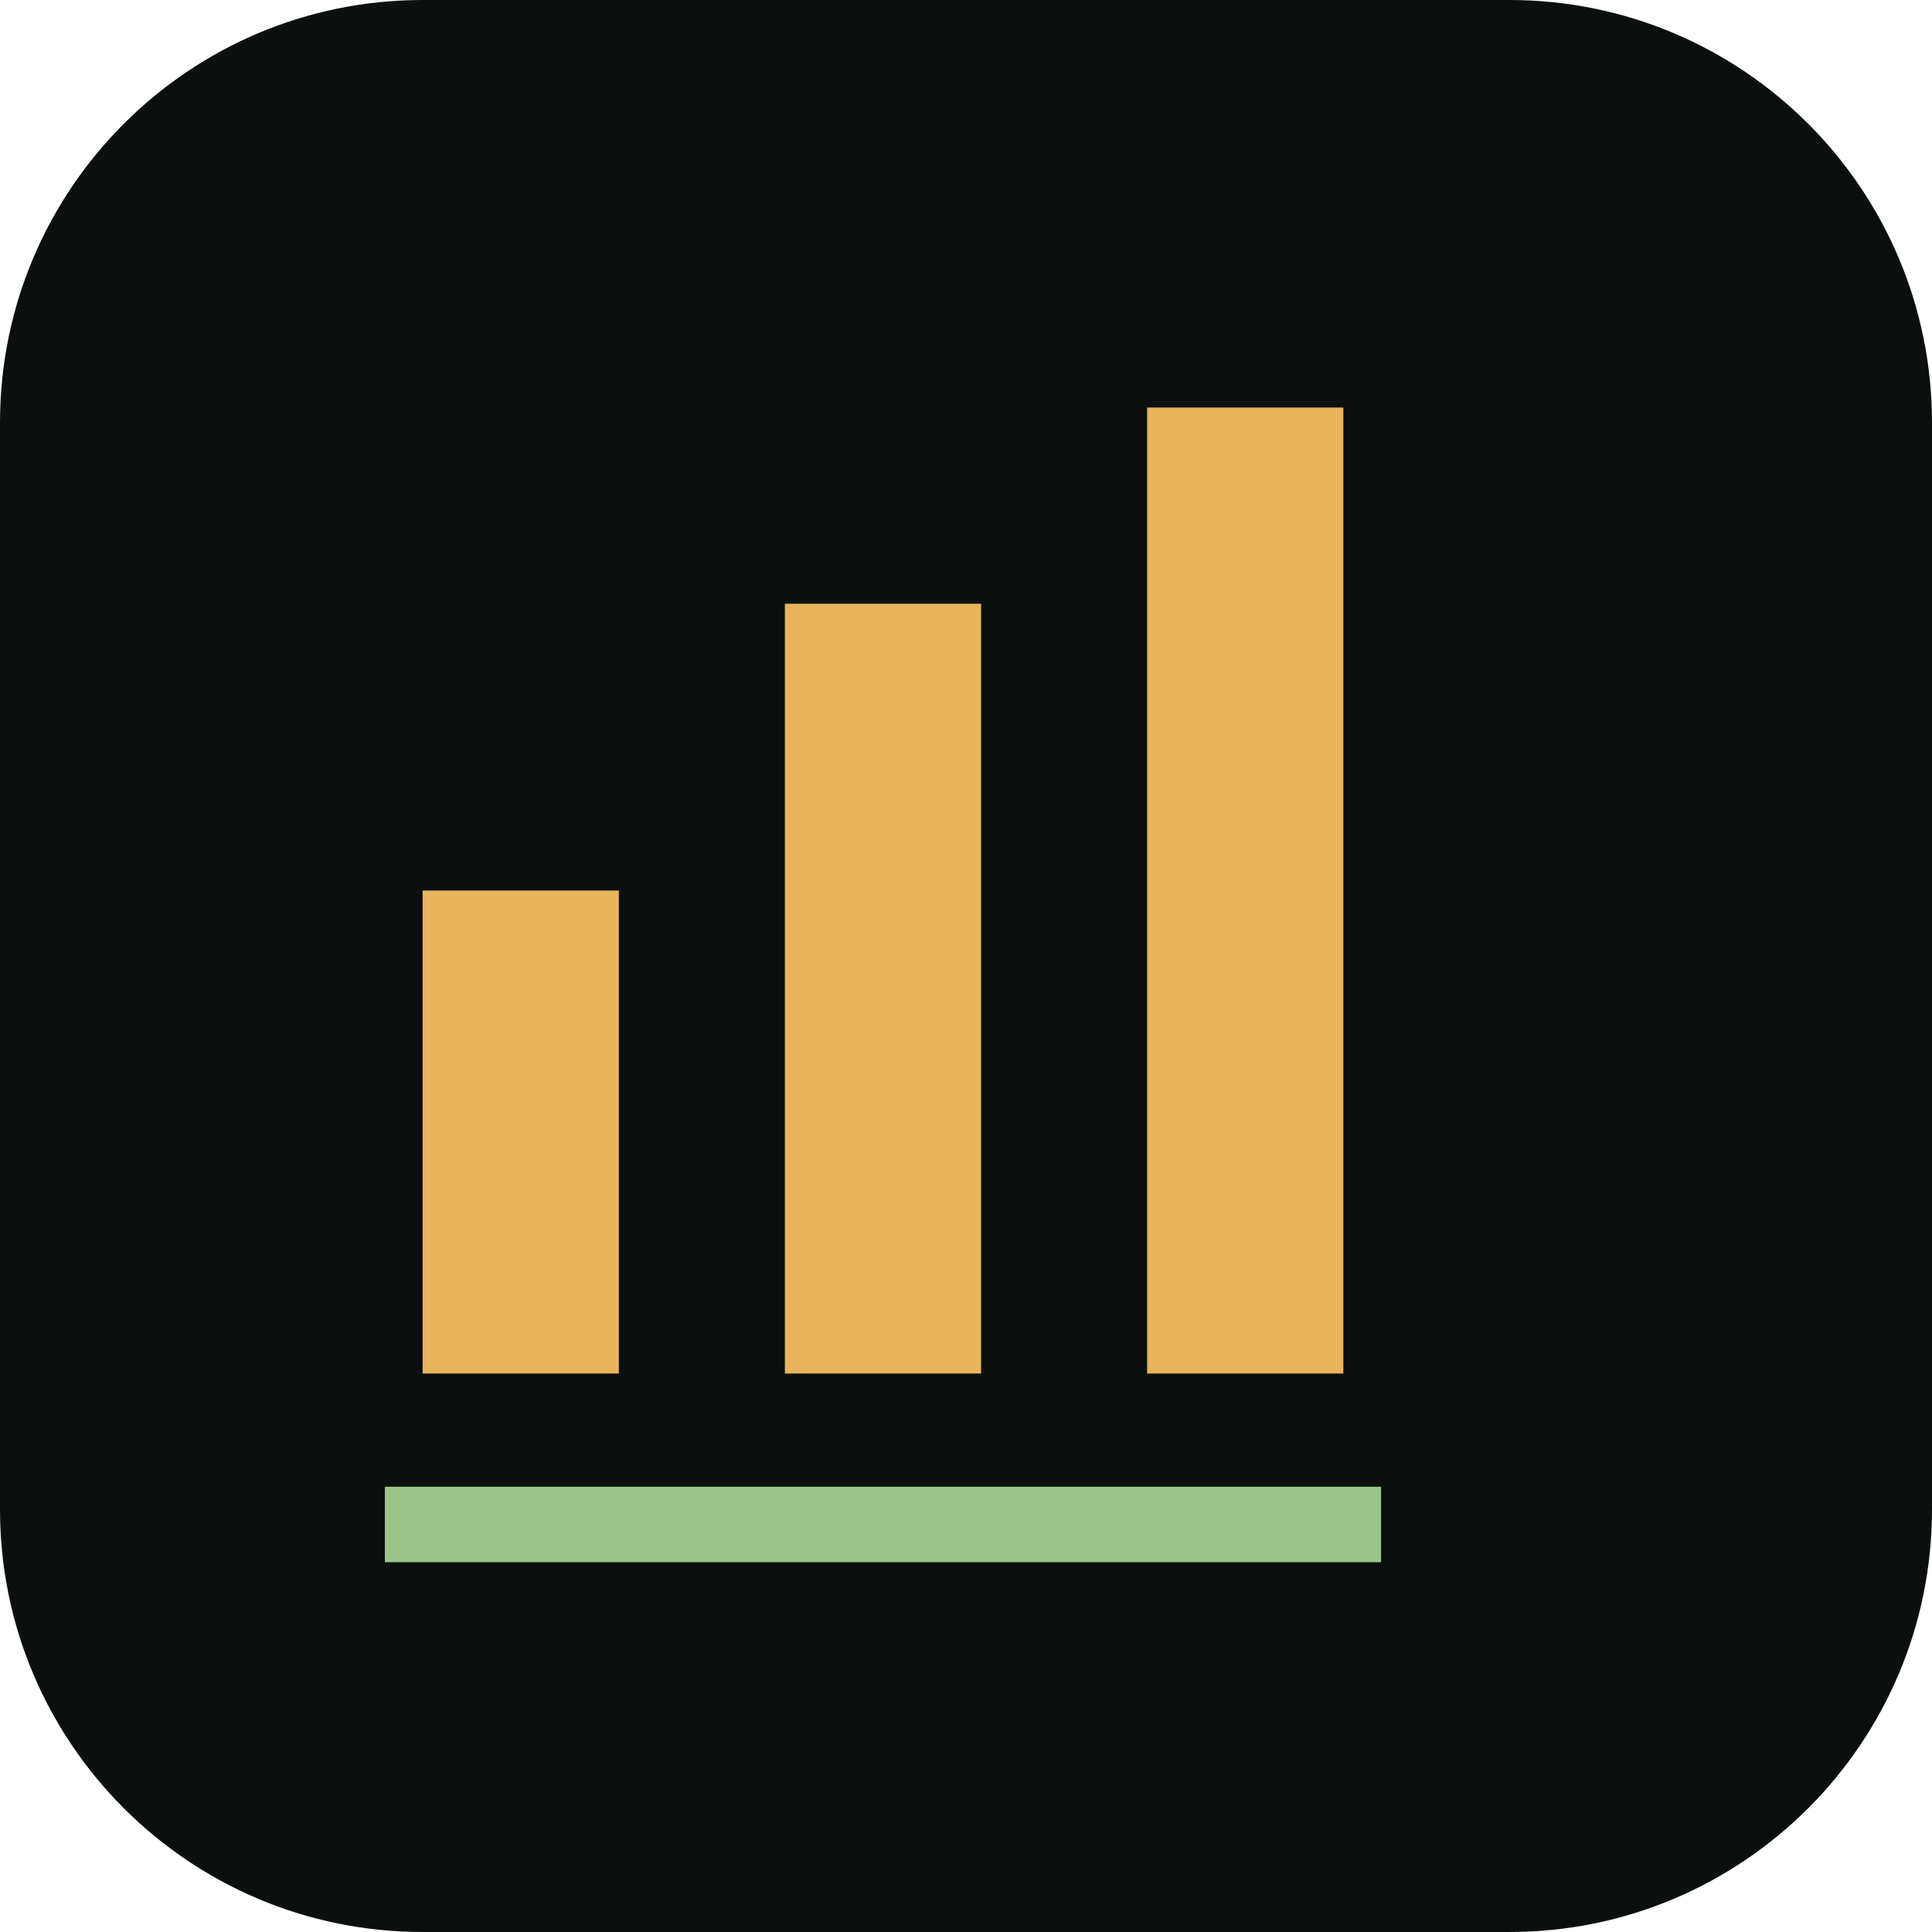
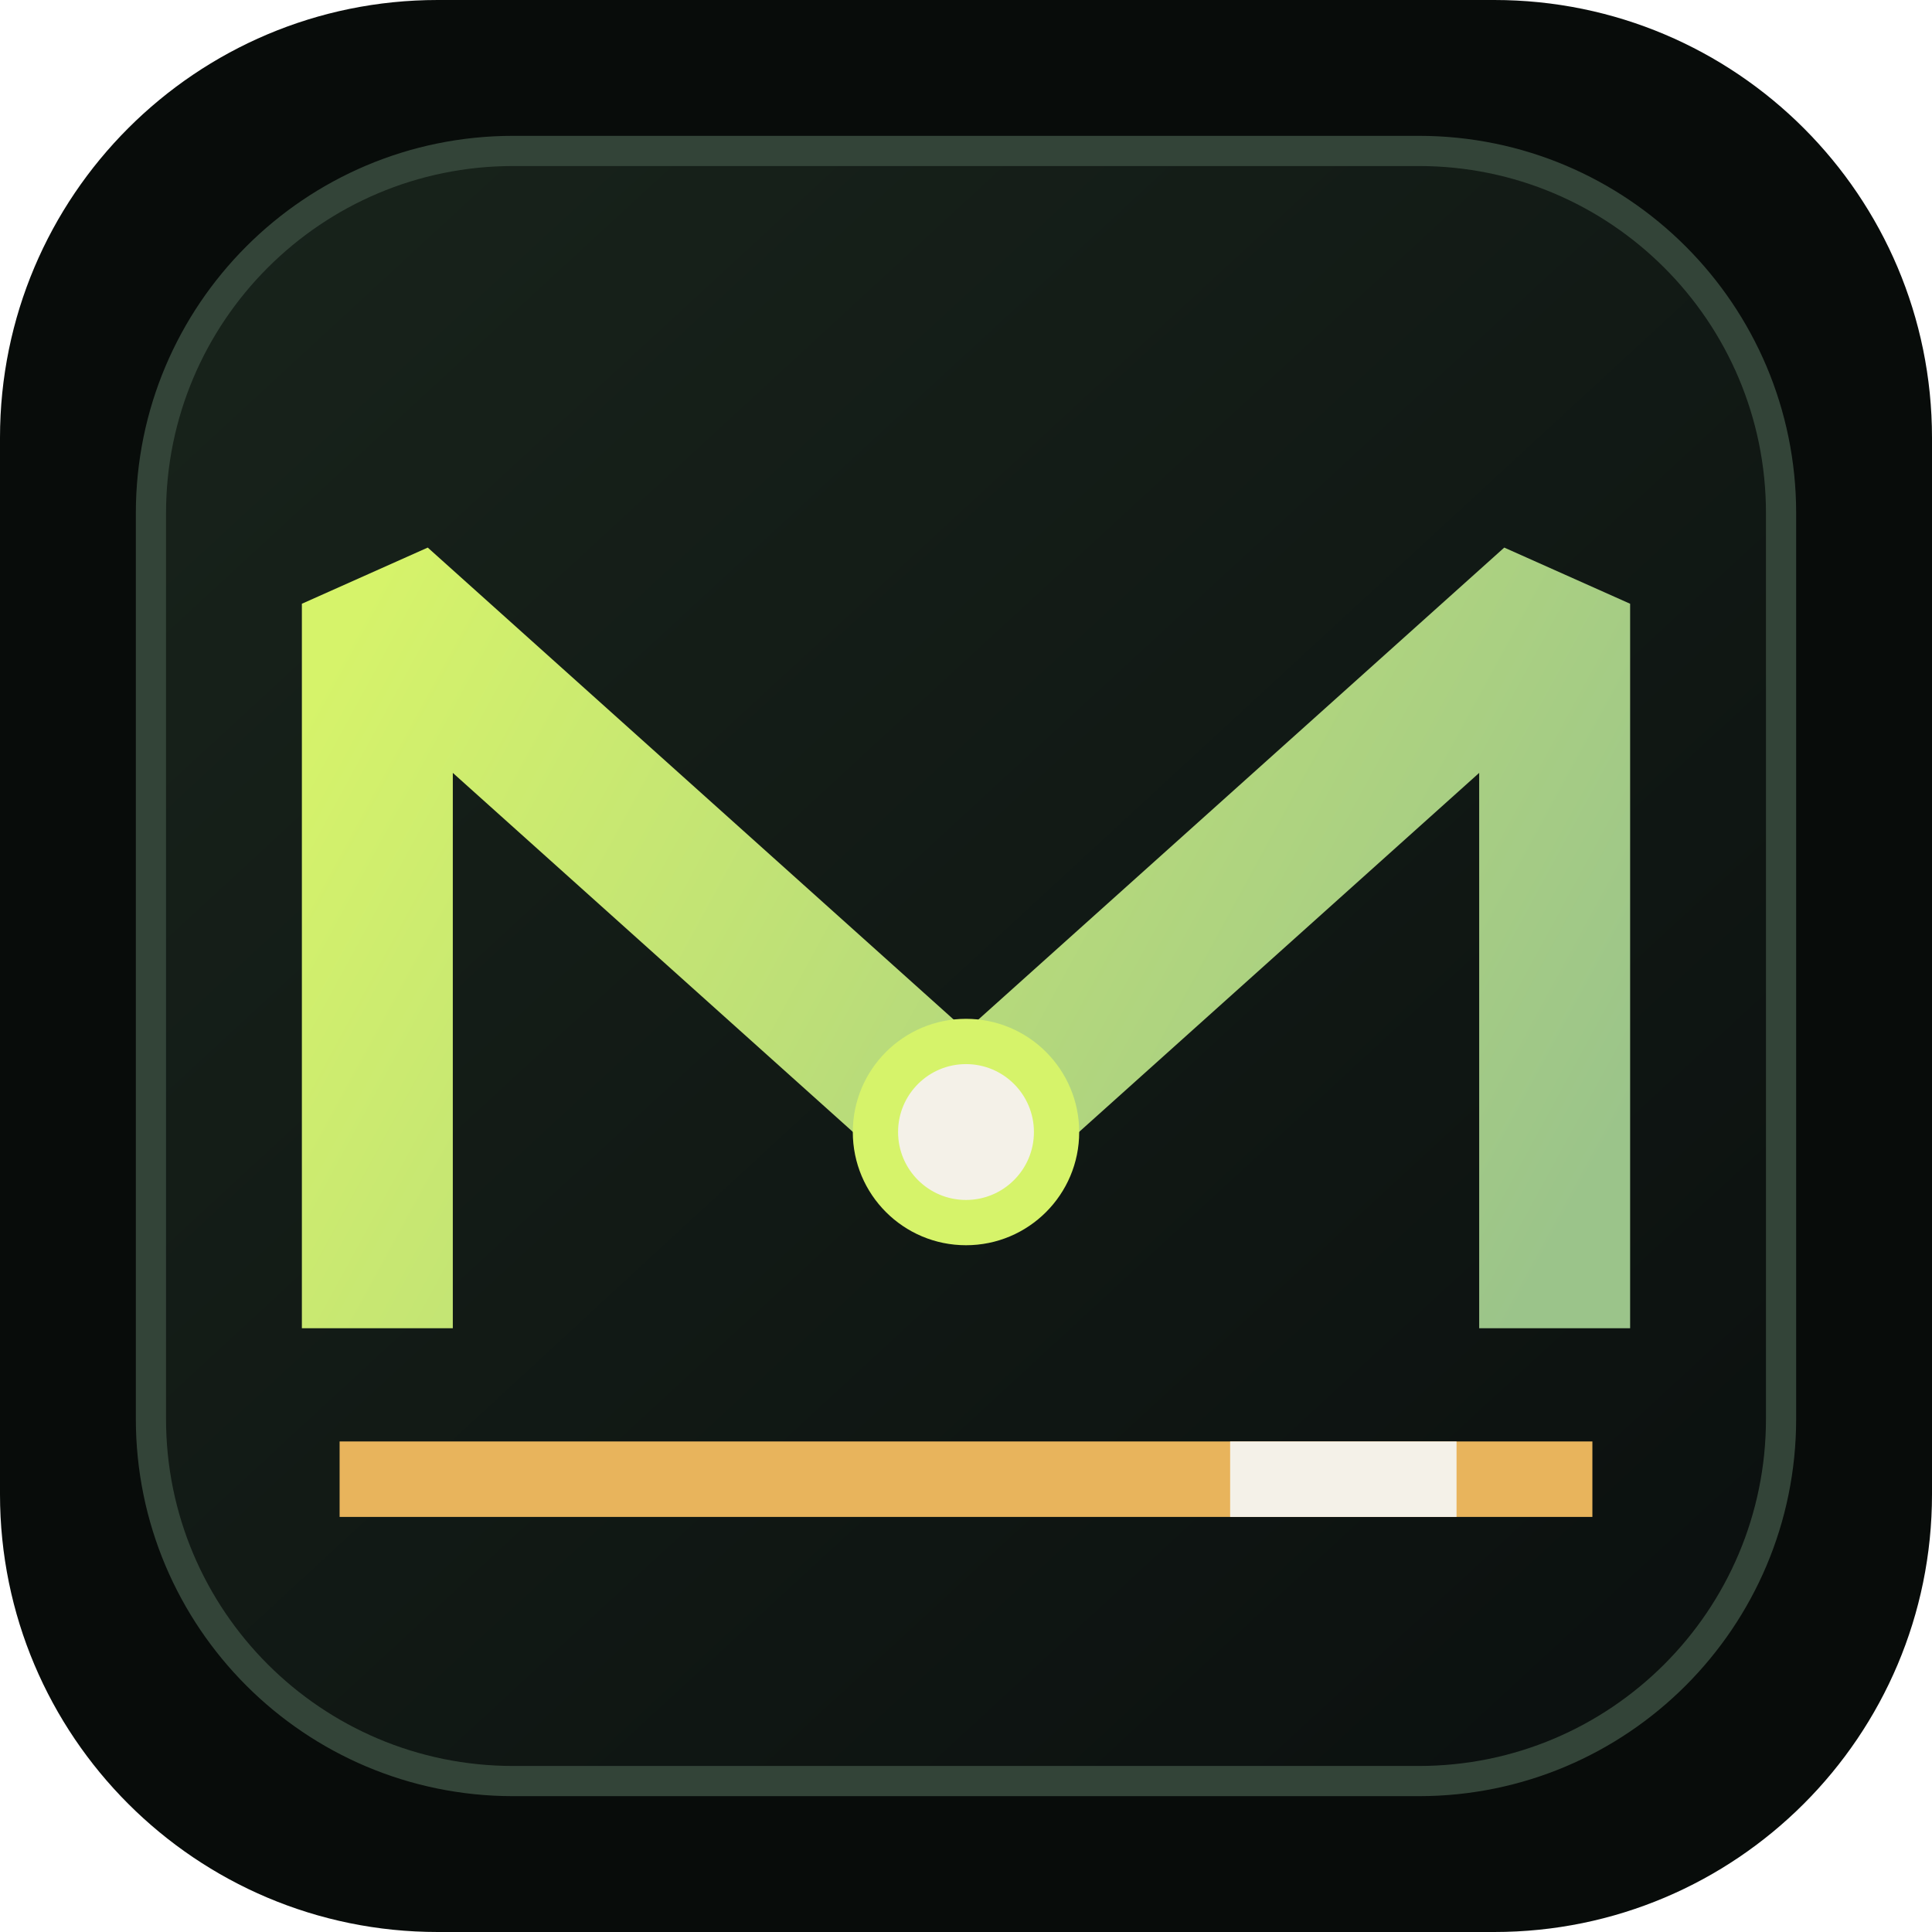
<svg xmlns="http://www.w3.org/2000/svg" width="128" height="128" viewBox="0 0 128 128">
-   <rect width="128" height="128" rx="28" fill="#0b100f" />
-   <path d="M28 91V59h13v32H28Zm24 0V40h13v51H52Zm24 0V27h13v64H76Z" fill="#e8b45c" />
-   <path d="M28 101h61" stroke="#9bc48a" stroke-width="5" stroke-linecap="square" />
+   <defs>
+     <linearGradient id="mark" x1="24" y1="40" x2="103" y2="83" gradientUnits="userSpaceOnUse">
+       <stop stop-color="#d6f36a" />
+       <stop offset="1" stop-color="#9bc48a" />
+     </linearGradient>
+     <linearGradient id="surface" x1="16" y1="12" x2="112" y2="116" gradientUnits="userSpaceOnUse">
+       <stop stop-color="#18231b" />
+       <stop offset="1" stop-color="#0b100f" />
+     </linearGradient>
+   </defs>
+   <rect width="128" height="128" rx="29" fill="#080c0a" />
+   <rect x="10" y="10" width="108" height="108" rx="24" fill="url(#surface)" stroke="#334438" stroke-width="2" />
+   <path d="M25 83V40L64 75L103 40V83" fill="none" stroke="url(#mark)" stroke-width="10" stroke-linecap="square" stroke-linejoin="bevel" />
+   <circle cx="64" cy="75" r="6" fill="#f4f1e8" stroke="#d6f36a" stroke-width="3" />
+   <path d="M25 98H103" stroke="#e8b45c" stroke-width="5" stroke-linecap="square" />
+   <path d="M84 98H94" stroke="#f4f1e8" stroke-width="5" stroke-linecap="square" />
</svg>
